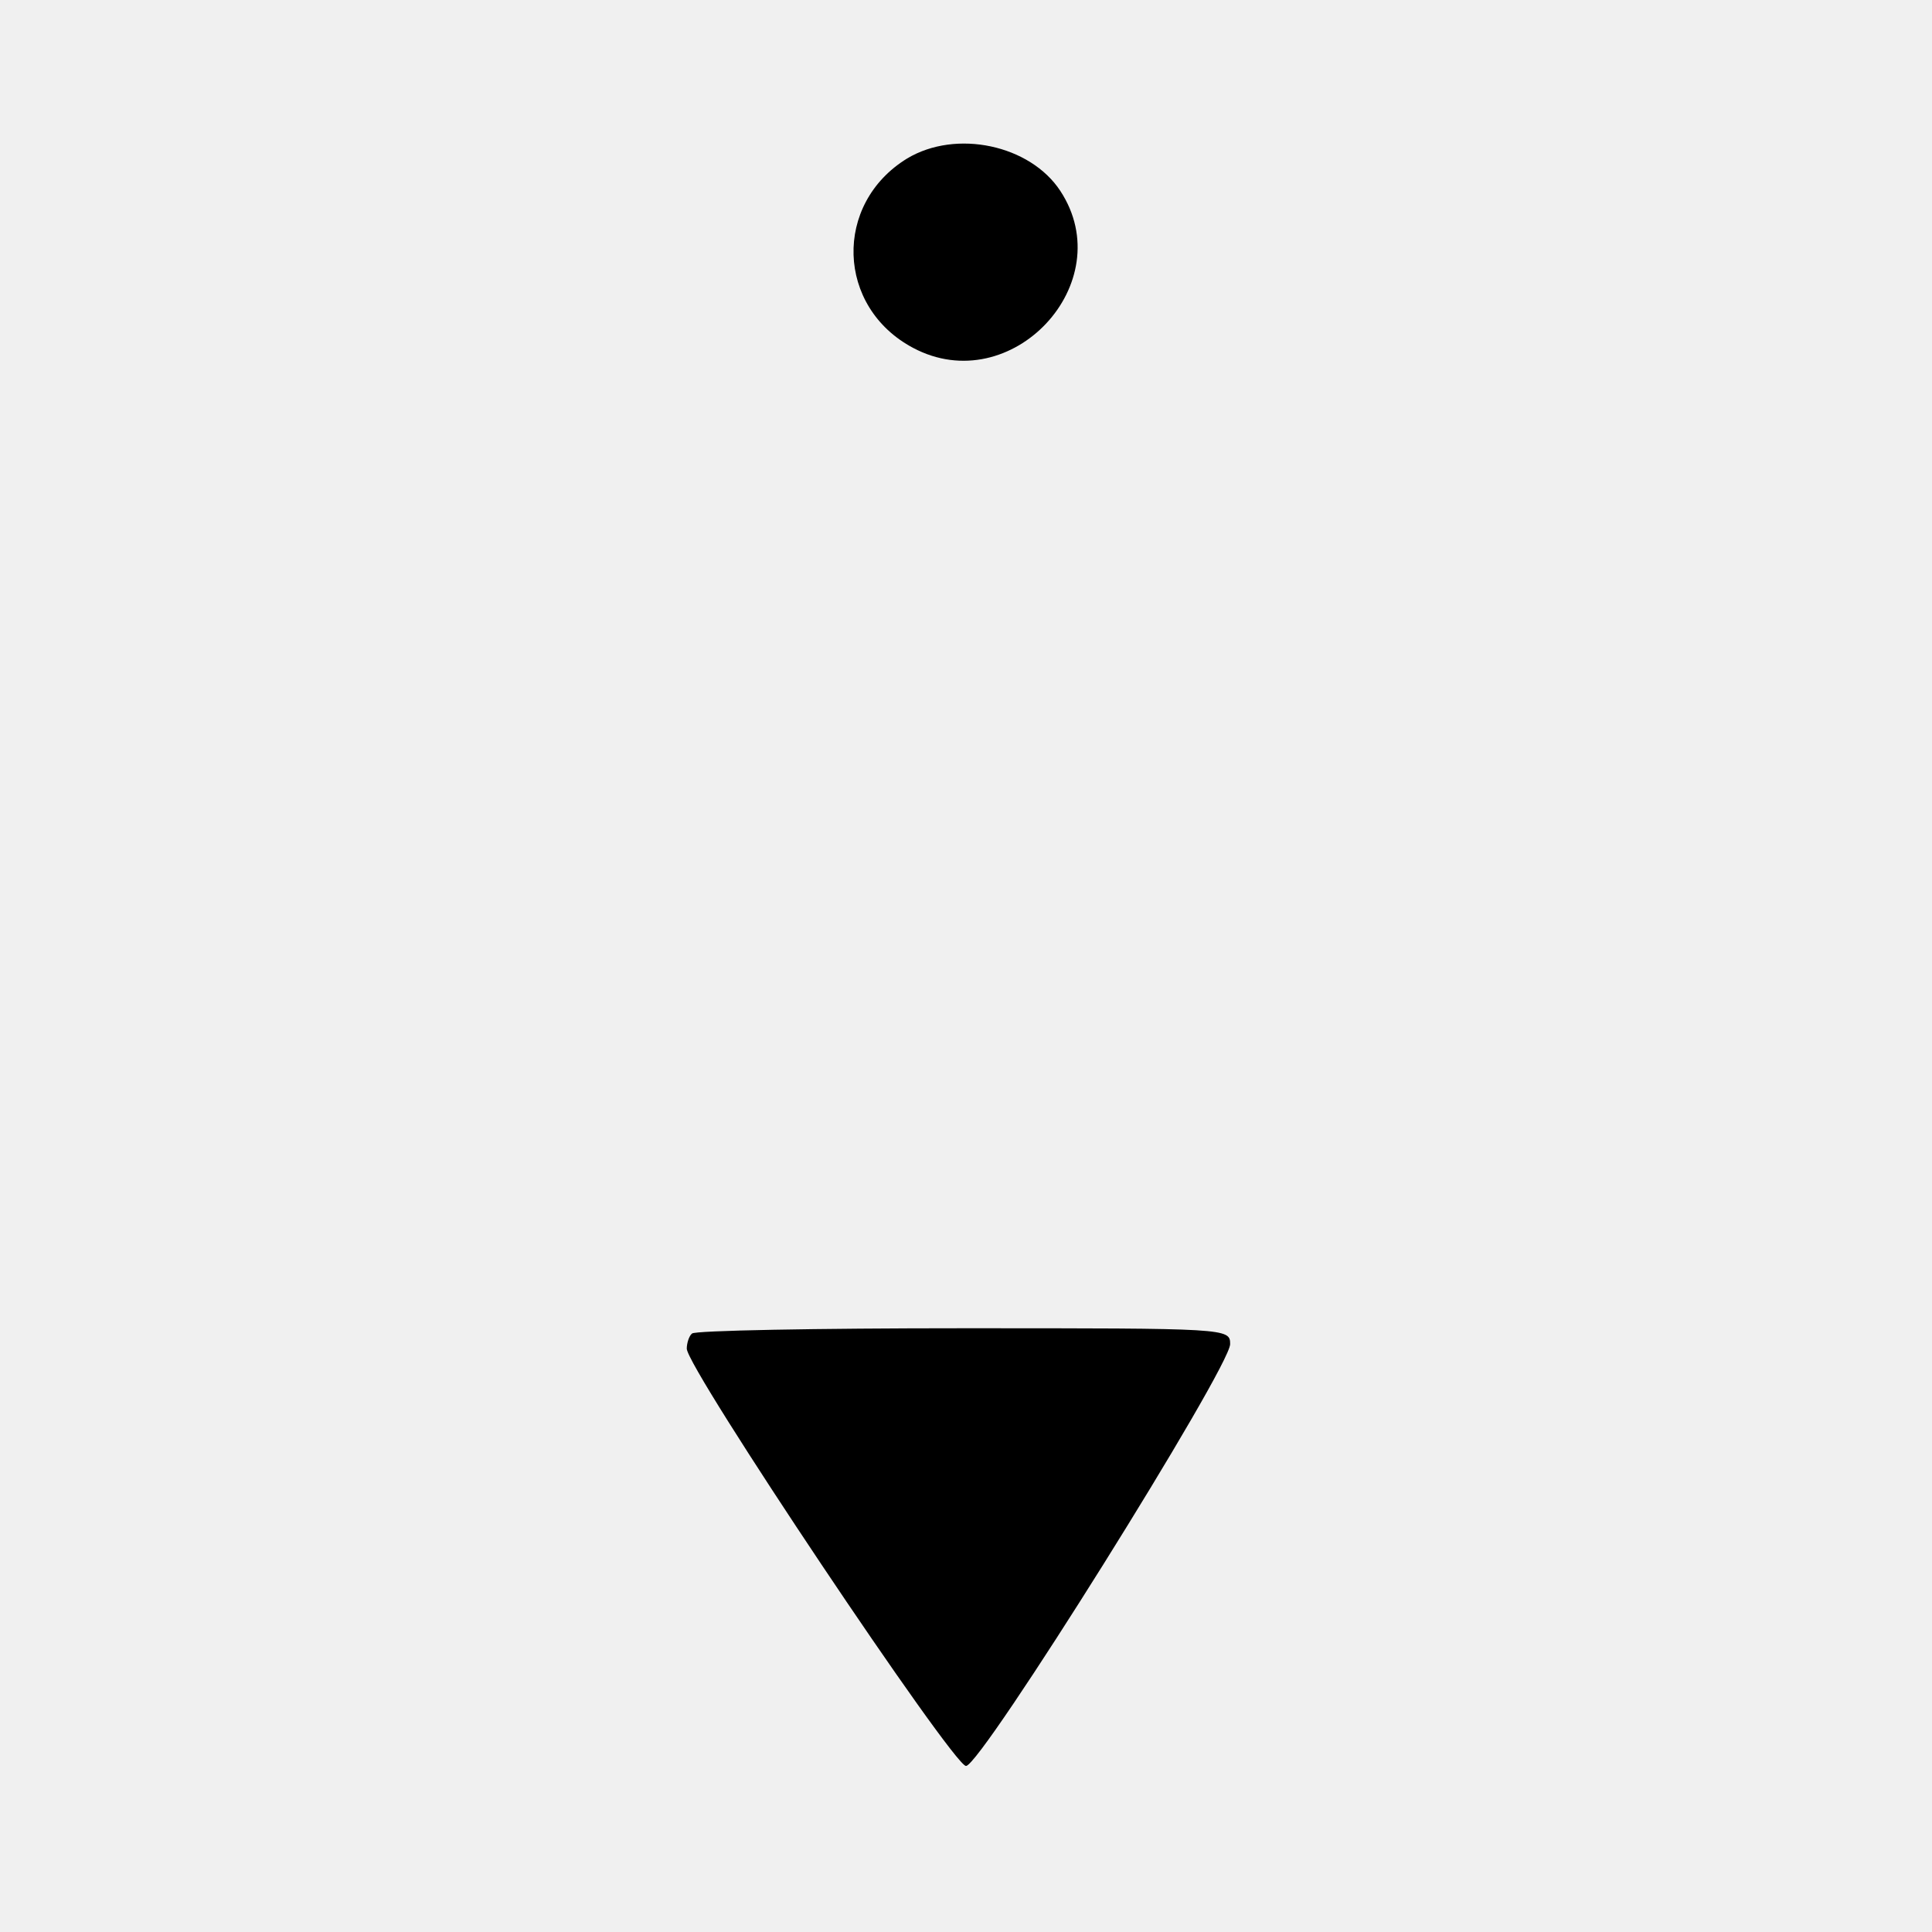
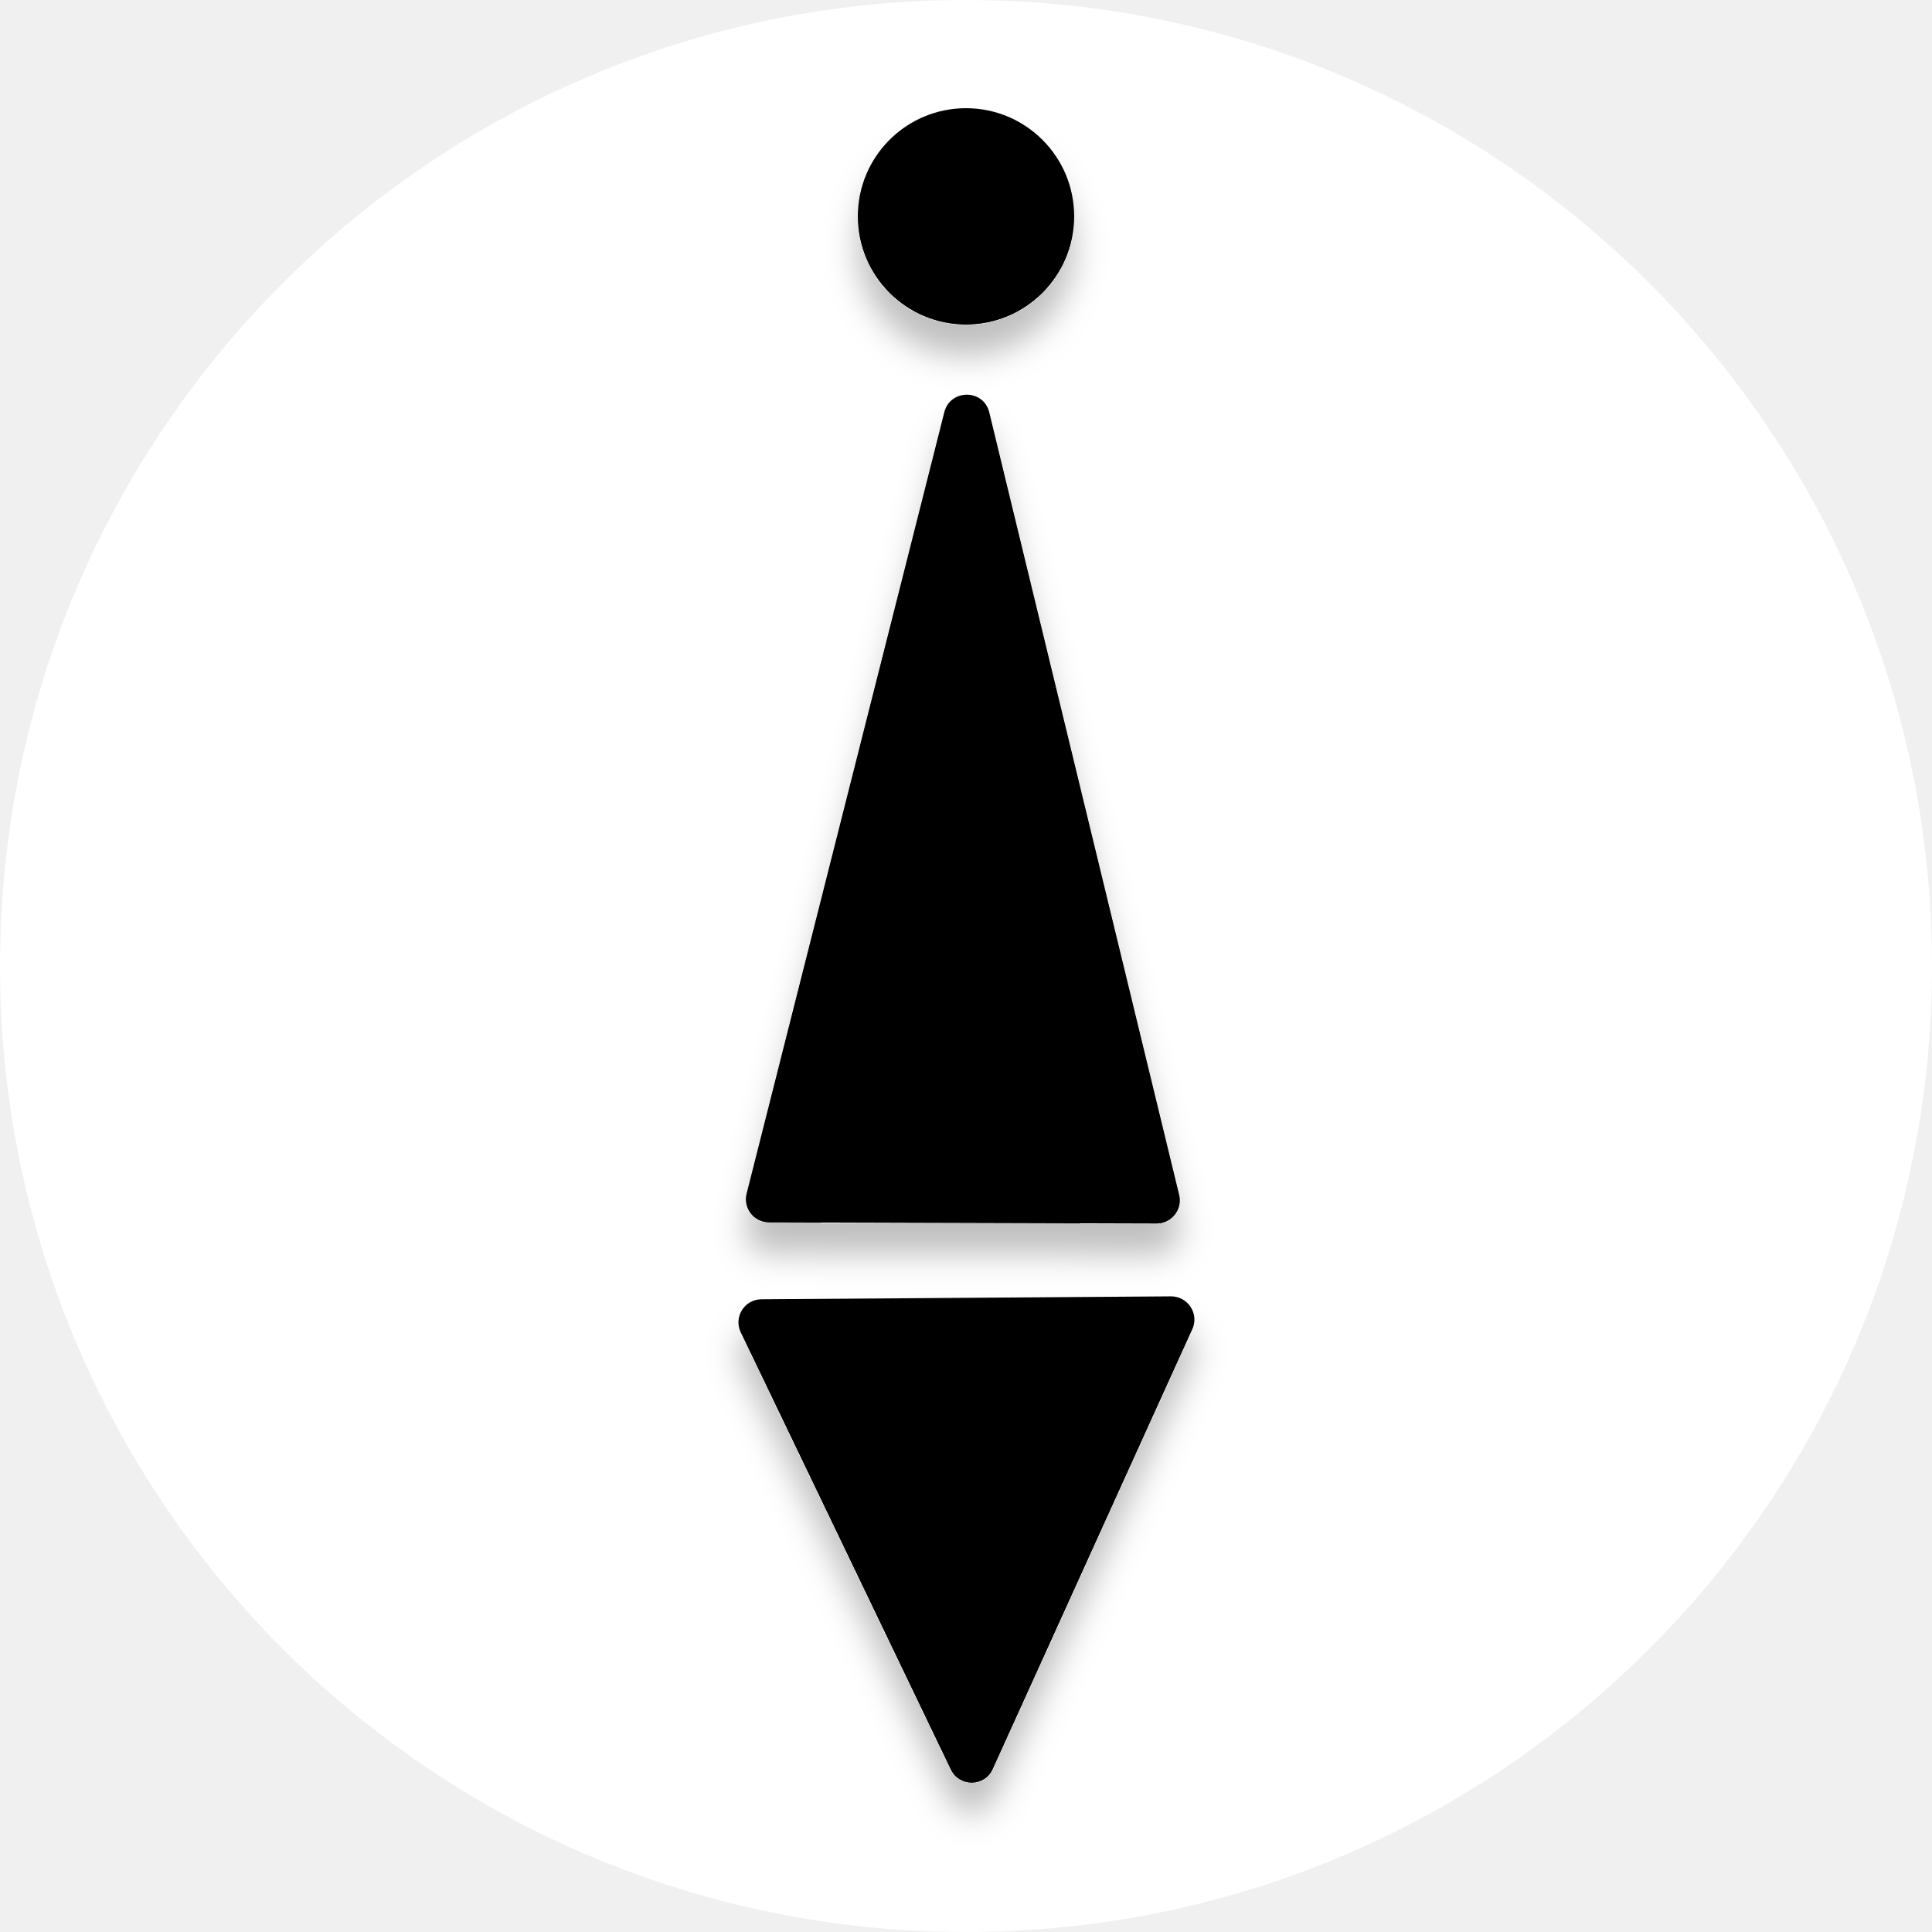
- <svg xmlns="http://www.w3.org/2000/svg" version="1.0" width="256pt" height="256pt" viewBox="0 0 256 256" preserveAspectRatio="xMidYMid meet">
-   <g transform="translate(0,256) scale(0.1,-0.1)" fill="#000000" stroke="none">
-     <path d="M1202 2350 c-98 -60 -94 -197 8 -251 130 -69 275 86 195 208 -40 61 -138 82 -203 43z" />
-     <path d="M917 793 c-4 -3 -7 -13 -7 -20 0 -26 353 -553 370 -553 20 0 350 528 350 559 0 21 -3 21 -353 21 -195 0 -357 -3 -360 -7z" />
+ <svg xmlns="http://www.w3.org/2000/svg" width="250" height="250" viewBox="0 0 250 250" fill="none">
+   <circle cx="125" cy="125" r="124" fill="white" stroke="white" stroke-width="2" />
+   <rect x="123" y="170" width="4" height="62" fill="white" />
+   <g filter="url(#filter0_d_810_313)">
+     <path d="M128.461 228.937C127.411 231.252 124.13 231.275 123.025 228.975L95.853 172.414C94.901 170.432 96.325 168.142 98.52 168.126L151.52 167.748C153.715 167.733 155.194 170.002 154.288 171.998L128.461 228.937Z" fill="black" />
+     <path d="M122.19 53.343C122.958 50.308 127.276 50.321 128.014 53.36L152.59 154.62C153.05 156.513 151.609 158.339 149.66 158.333L99.501 158.183C97.552 158.177 96.129 156.343 96.607 154.453L122.19 53.343Z" fill="black" />
+     <circle cx="125" cy="28" r="14" fill="black" />
  </g>
+   <defs>
+     <filter id="filter0_d_810_313" x="91.551" y="14" width="67.008" height="224.688" filterUnits="userSpaceOnUse" color-interpolation-filters="sRGB">
+       <feFlood flood-opacity="0" result="BackgroundImageFix" />
+       <feColorMatrix in="SourceAlpha" type="matrix" values="0 0 0 0 0 0 0 0 0 0 0 0 0 0 0 0 0 0 127 0" result="hardAlpha" />
+       <feOffset dy="4" />
+       <feGaussianBlur stdDeviation="2" />
+       <feComposite in2="hardAlpha" operator="out" />
+       <feColorMatrix type="matrix" values="0 0 0 0 0 0 0 0 0 0 0 0 0 0 0 0 0 0 0.25 0" />
+       <feBlend mode="normal" in2="BackgroundImageFix" result="effect1_dropShadow_810_313" />
+       <feBlend mode="normal" in="SourceGraphic" in2="effect1_dropShadow_810_313" result="shape" />
+     </filter>
+   </defs>
</svg>
